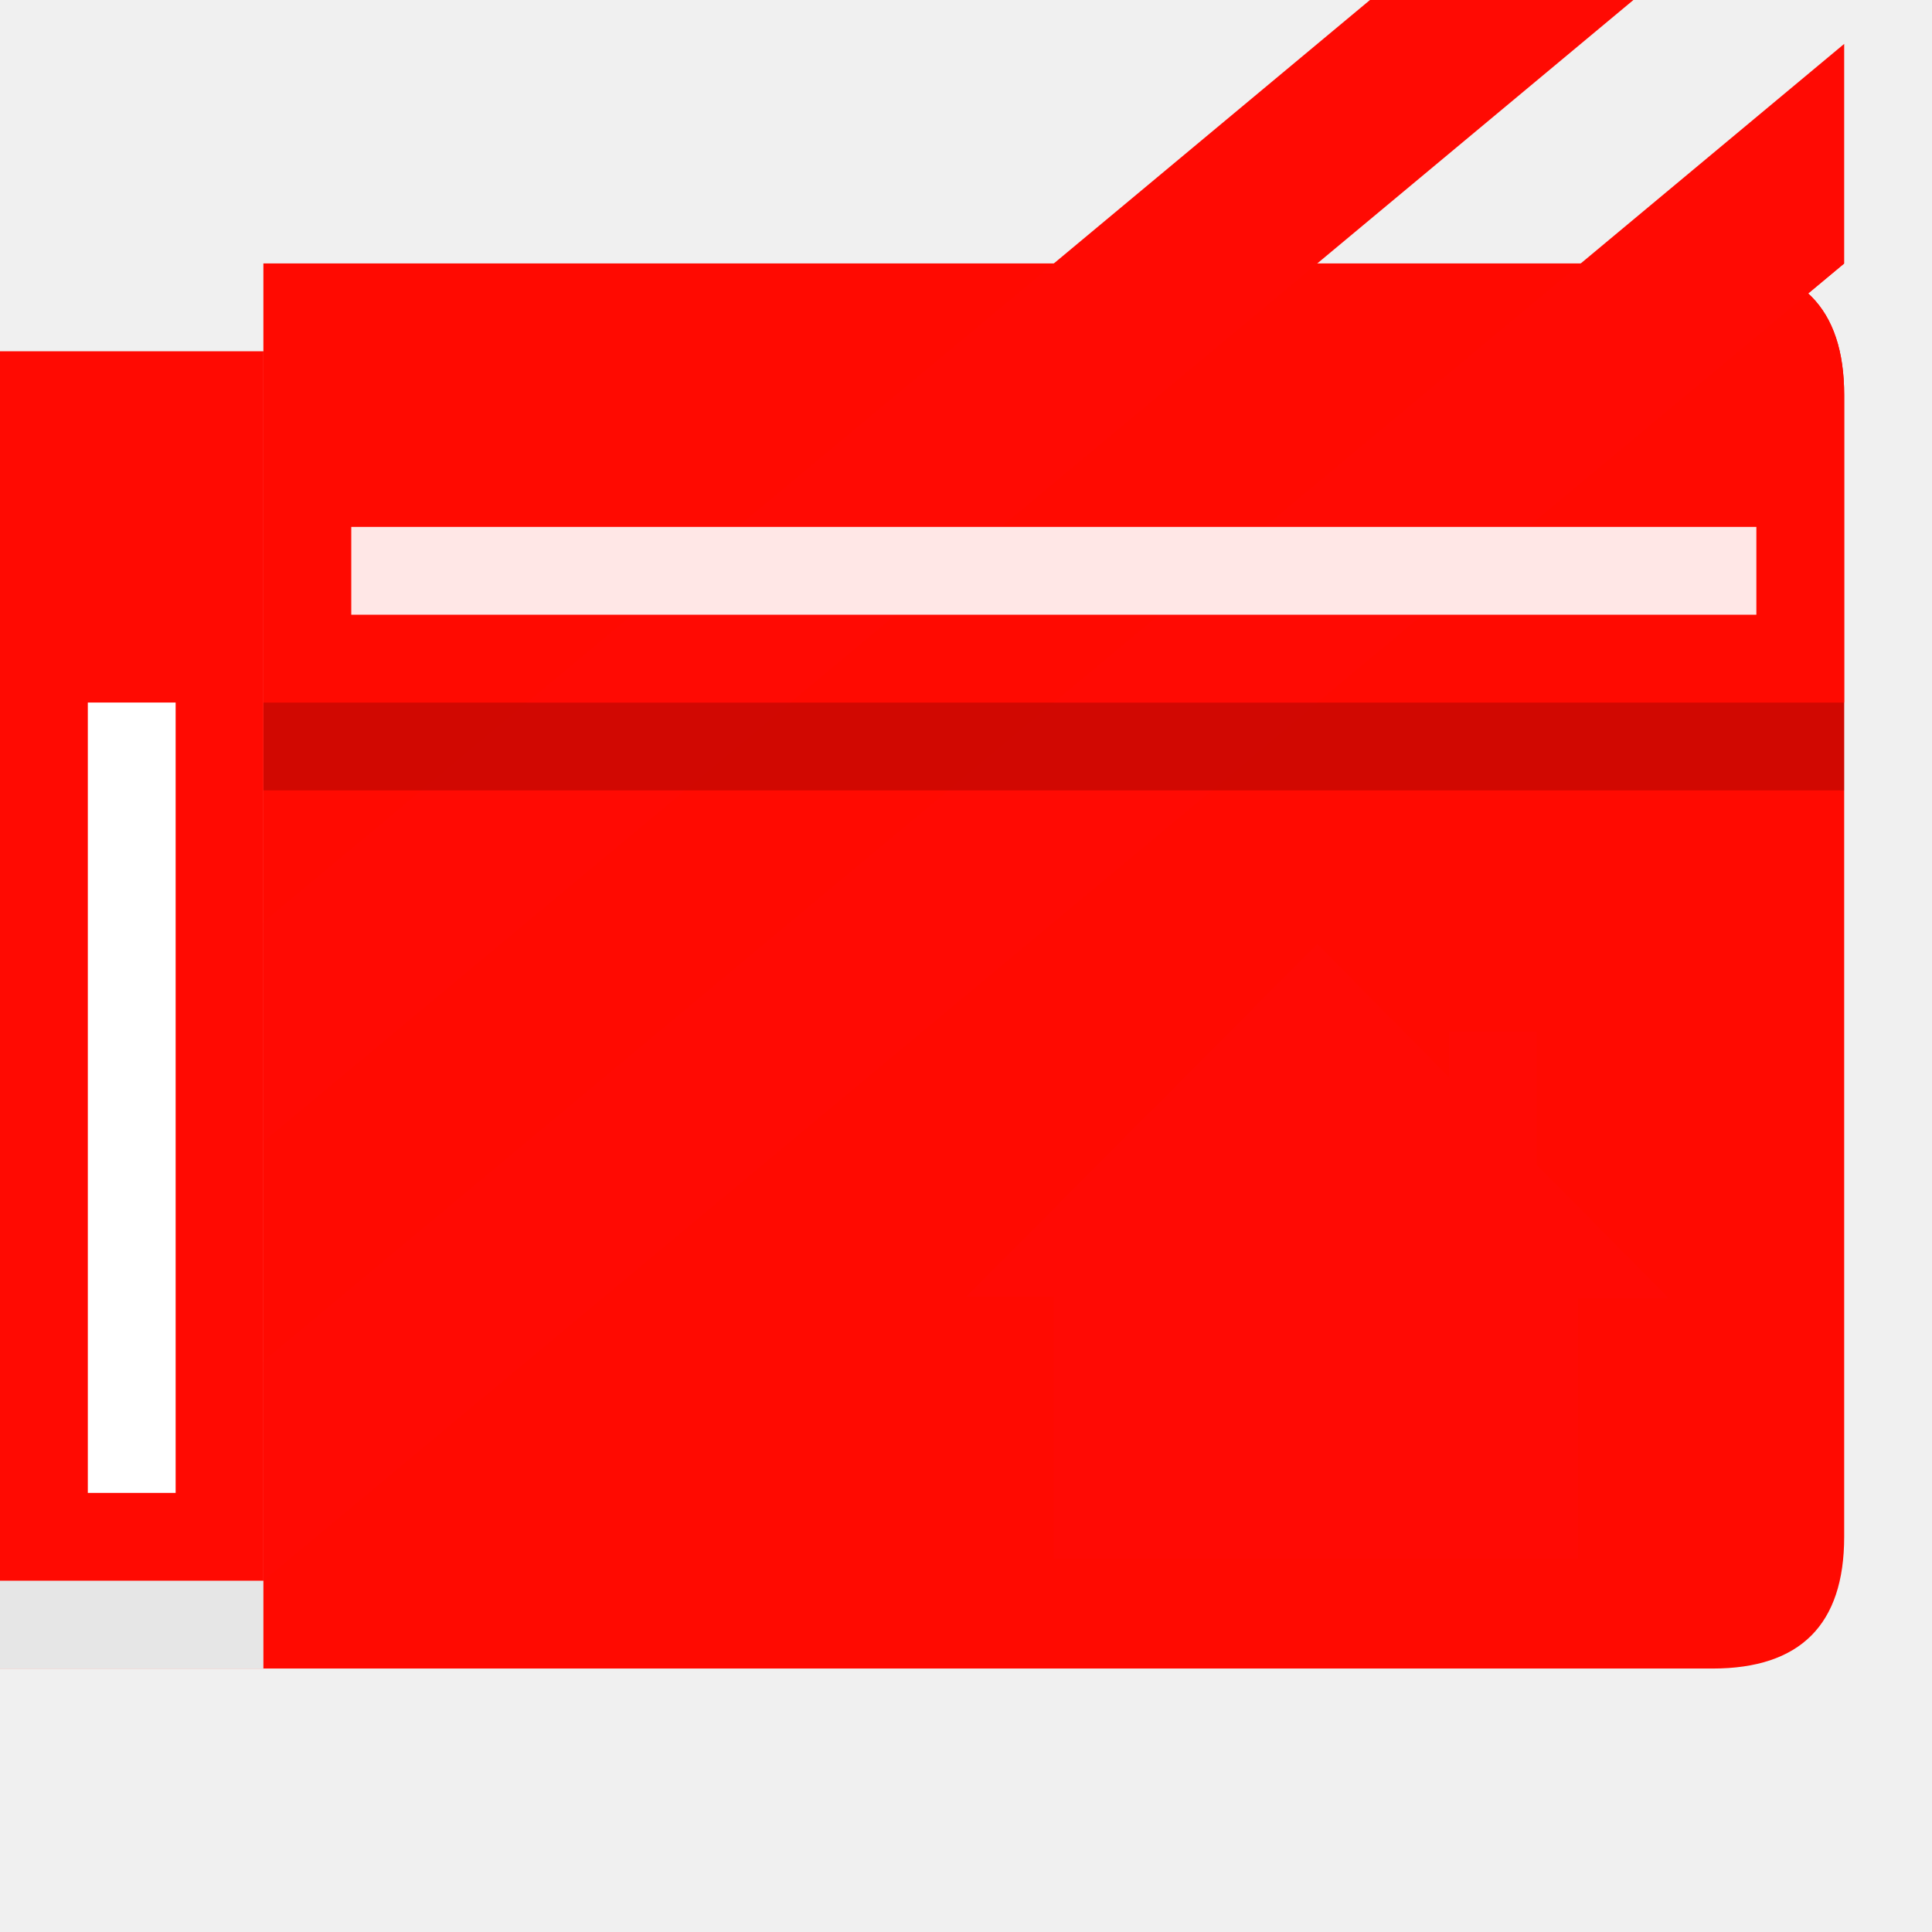
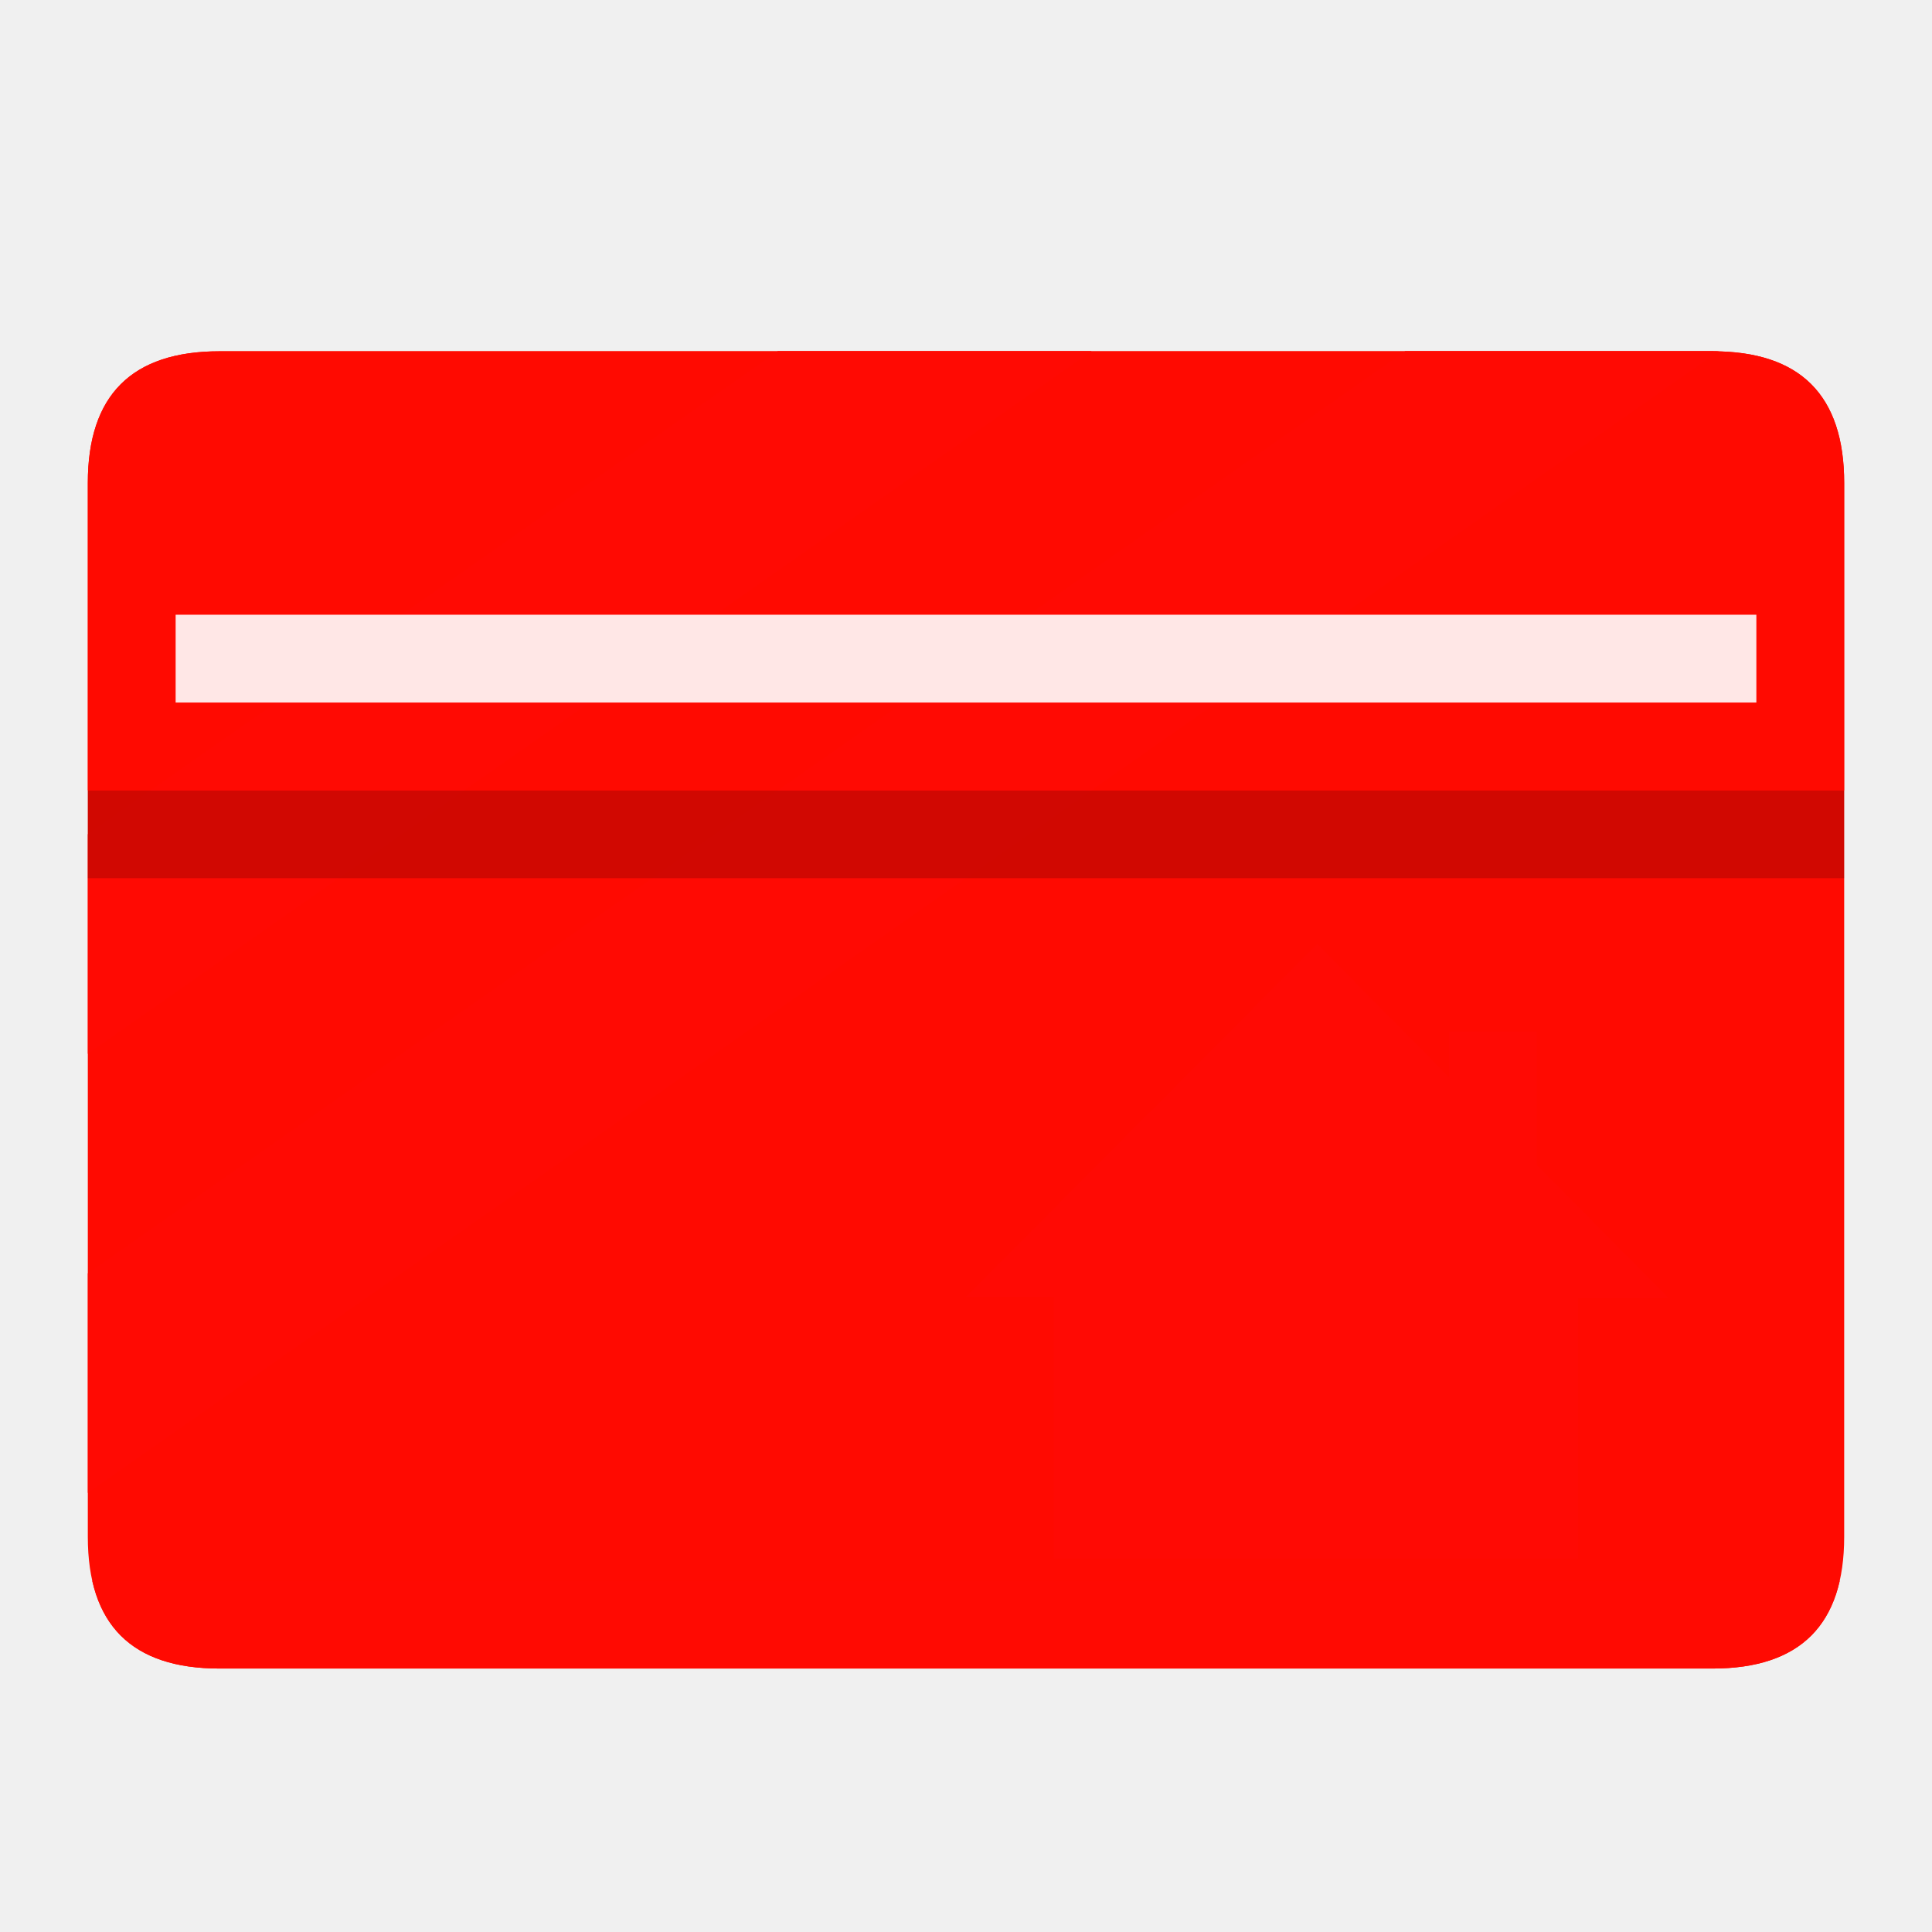
<svg xmlns="http://www.w3.org/2000/svg" width="22" height="22" viewBox="0 0 22 22" version="1.1">
  <defs>
+     <clipPath id="cover">
+       <path d="M2.5 4 H19.5 Q21 4 21 5.5 V17.5 Q21 19 19.5 19 H2.5 Q1 19 1 17.5 V5.5 Q1 4 2.5 4 Z" />
+     </clipPath>
    <clipPath id="flap">
-       <rect x="3" y="3" width="18" height="5" />
+       <path d="M2.5 4 H19.5 Q21 4 21 5.5 V9 H1 V5.5 Q1 4 2.5 4 Z" />
    </clipPath>
  </defs>
-   <rect x="0" y="4" width="3" height="15" fill="#ff0a02" />
-   <rect x="1" y="8" width="1" height="9" fill="#FFFFFF" />
-   <rect x="0" y="18" width="3" height="1" fill="#E6E6E6" />
-   <path fill="#ff0a01" d="M3 3 H19.5 Q21 3 21 4.5 V17.5 Q21 19 19.5 19 H3 Z" />
-   <path fill="#ff0a03" d="M3 18 L21 3.0 L21 0.5 L3 15.5 Z" />
-   <path fill="#ff0a03" d="M3 13 L21 -2.0 L21 -4.5 L3 10.5 Z" />
-   <path fill="#000" fill-opacity="0.18" d="M3 8 H21 V9 H3 Z" />
-   <path fill="#ff0a01" d="M3 3 H19.5 Q21 3 21 4.5 V8 H3 Z" />
-   <path fill="#ff0a03" clip-path="url(#flap)" d="M3 18.0 L21 3.0 L21 0.5 L3 15.5 Z" />
-   <path fill="#ff0a03" clip-path="url(#flap)" d="M3 13.0 L21 -2.0 L21 -4.5 L3 10.5 Z" />
-   <rect x="4" y="6" width="16" height="1" fill="#FFFFFF" fill-opacity="0.9" />
+   <path fill="#ff0a01" d="M2.5 4 H19.5 Q21 4 21 5.5 V17.5 Q21 19 19.5 19 H2.5 Q1 19 1 17.5 V5.5 Q1 4 2.5 4 Z" />
+   <g clip-path="url(#cover)">
+     <path fill="#ff0a03" d="M1 17 L21 3.0 L21 0.5 L1 14.5 Z" />
+     <path fill="#ff0a03" d="M1 12 L21 -2.0 L21 -4.5 L1 9.5 Z" />
+     <rect x="1" y="18" width="20" height="1" fill="#ff0a02" />
+   </g>
+   <path fill="#000" fill-opacity="0.18" d="M1 9 H21 V10 H1 Z" />
+   <path fill="#ff0a01" d="M2.5 4 H19.5 Q21 4 21 5.5 V9 H1 V5.5 Q1 4 2.5 4 Z" />
+   <path fill="#ff0a03" clip-path="url(#flap)" d="M1 17.0 L21 3.0 L21 0.5 L1 14.5 Z" />
+   <path fill="#ff0a03" clip-path="url(#flap)" d="M1 12.0 L21 -2.0 L21 -4.5 L1 9.5 Z" />
+   <rect x="2" y="7" width="18" height="1" fill="#FFFFFF" fill-opacity="0.9" />
  <svg x="4" y="1" width="22" height="22" viewBox="1430 372 22 22" overflow="visible">
    <defs>
      <g id="m-folder_22" transform="translate(432,115)">
        <g id="m-g841-8" transform="matrix(1,0,0,0.972973,0,0.05405409)">
          <rect style="opacity:0.2" width="20" height="12" x="1" y="8.5" rx="1" ry="1" id="m-rect2-7" />
          <path style="fill:#c89e6b;fill-opacity:1" d="m 1,16 c 0,0.554 0.446,1 1,1 h 18 c 0.554,0 1,-0.446 1,-1 V 5 C 21,4.446 20.554,4 20,4 H 11 C 9.5,4 9,2 7.5,2 H 2 C 1.446,2 1,2.446 1,3" id="m-path4-9" />
          <rect style="opacity:0.2" width="20" height="12" x="1" y="7.5" rx="1" ry="1" id="m-rect6-2" />
          <rect style="fill:#e8e8e8" width="16" height="8" x="3" y="6" rx="1" ry="1" id="m-rect8-0" />
          <rect style="fill:#eeca8f;fill-opacity:1" width="20" height="12" x="1" y="8" rx="1" ry="1" id="m-rect10-2" />
          <path style="opacity:0.1;fill:#ffffff" d="M 2,2 C 1.446,2 1,2.446 1,3 v 0.5 c 0,-0.554 0.446,-1 1,-1 h 5.5 c 1.5,0 2,2 3.5,2 h 9 c 0.554,0 1,0.446 1,1 V 5 C 21,4.446 20.554,4 20,4 H 11 C 9.5,4 9,2 7.5,2 Z" id="m-path12-3" />
        </g>
        <rect y="0" x="0" height="22" width="22" id="m-rect4140-0-8" style="opacity:1;fill:none;fill-opacity:1;stroke:none;stroke-width:1;stroke-linecap:butt;stroke-linejoin:miter;stroke-miterlimit:4;stroke-dasharray:none;stroke-dashoffset:0;stroke-opacity:1" />
      </g>
    </defs>
    <g id="m-user-home_22">
      <path style="display:inline;fill:#ff0a04;fill-opacity:1;stroke:none;stroke-width:0.5" d="m 1441,381.75 -4,4.016 h 1 v 2.984 h 5.969 v -2.969 H 1445 l -1.5,-1.516 v -1.516 h -1 v 0.516 z" id="m-Symbol-9" />
    </g>
  </svg>
</svg>
